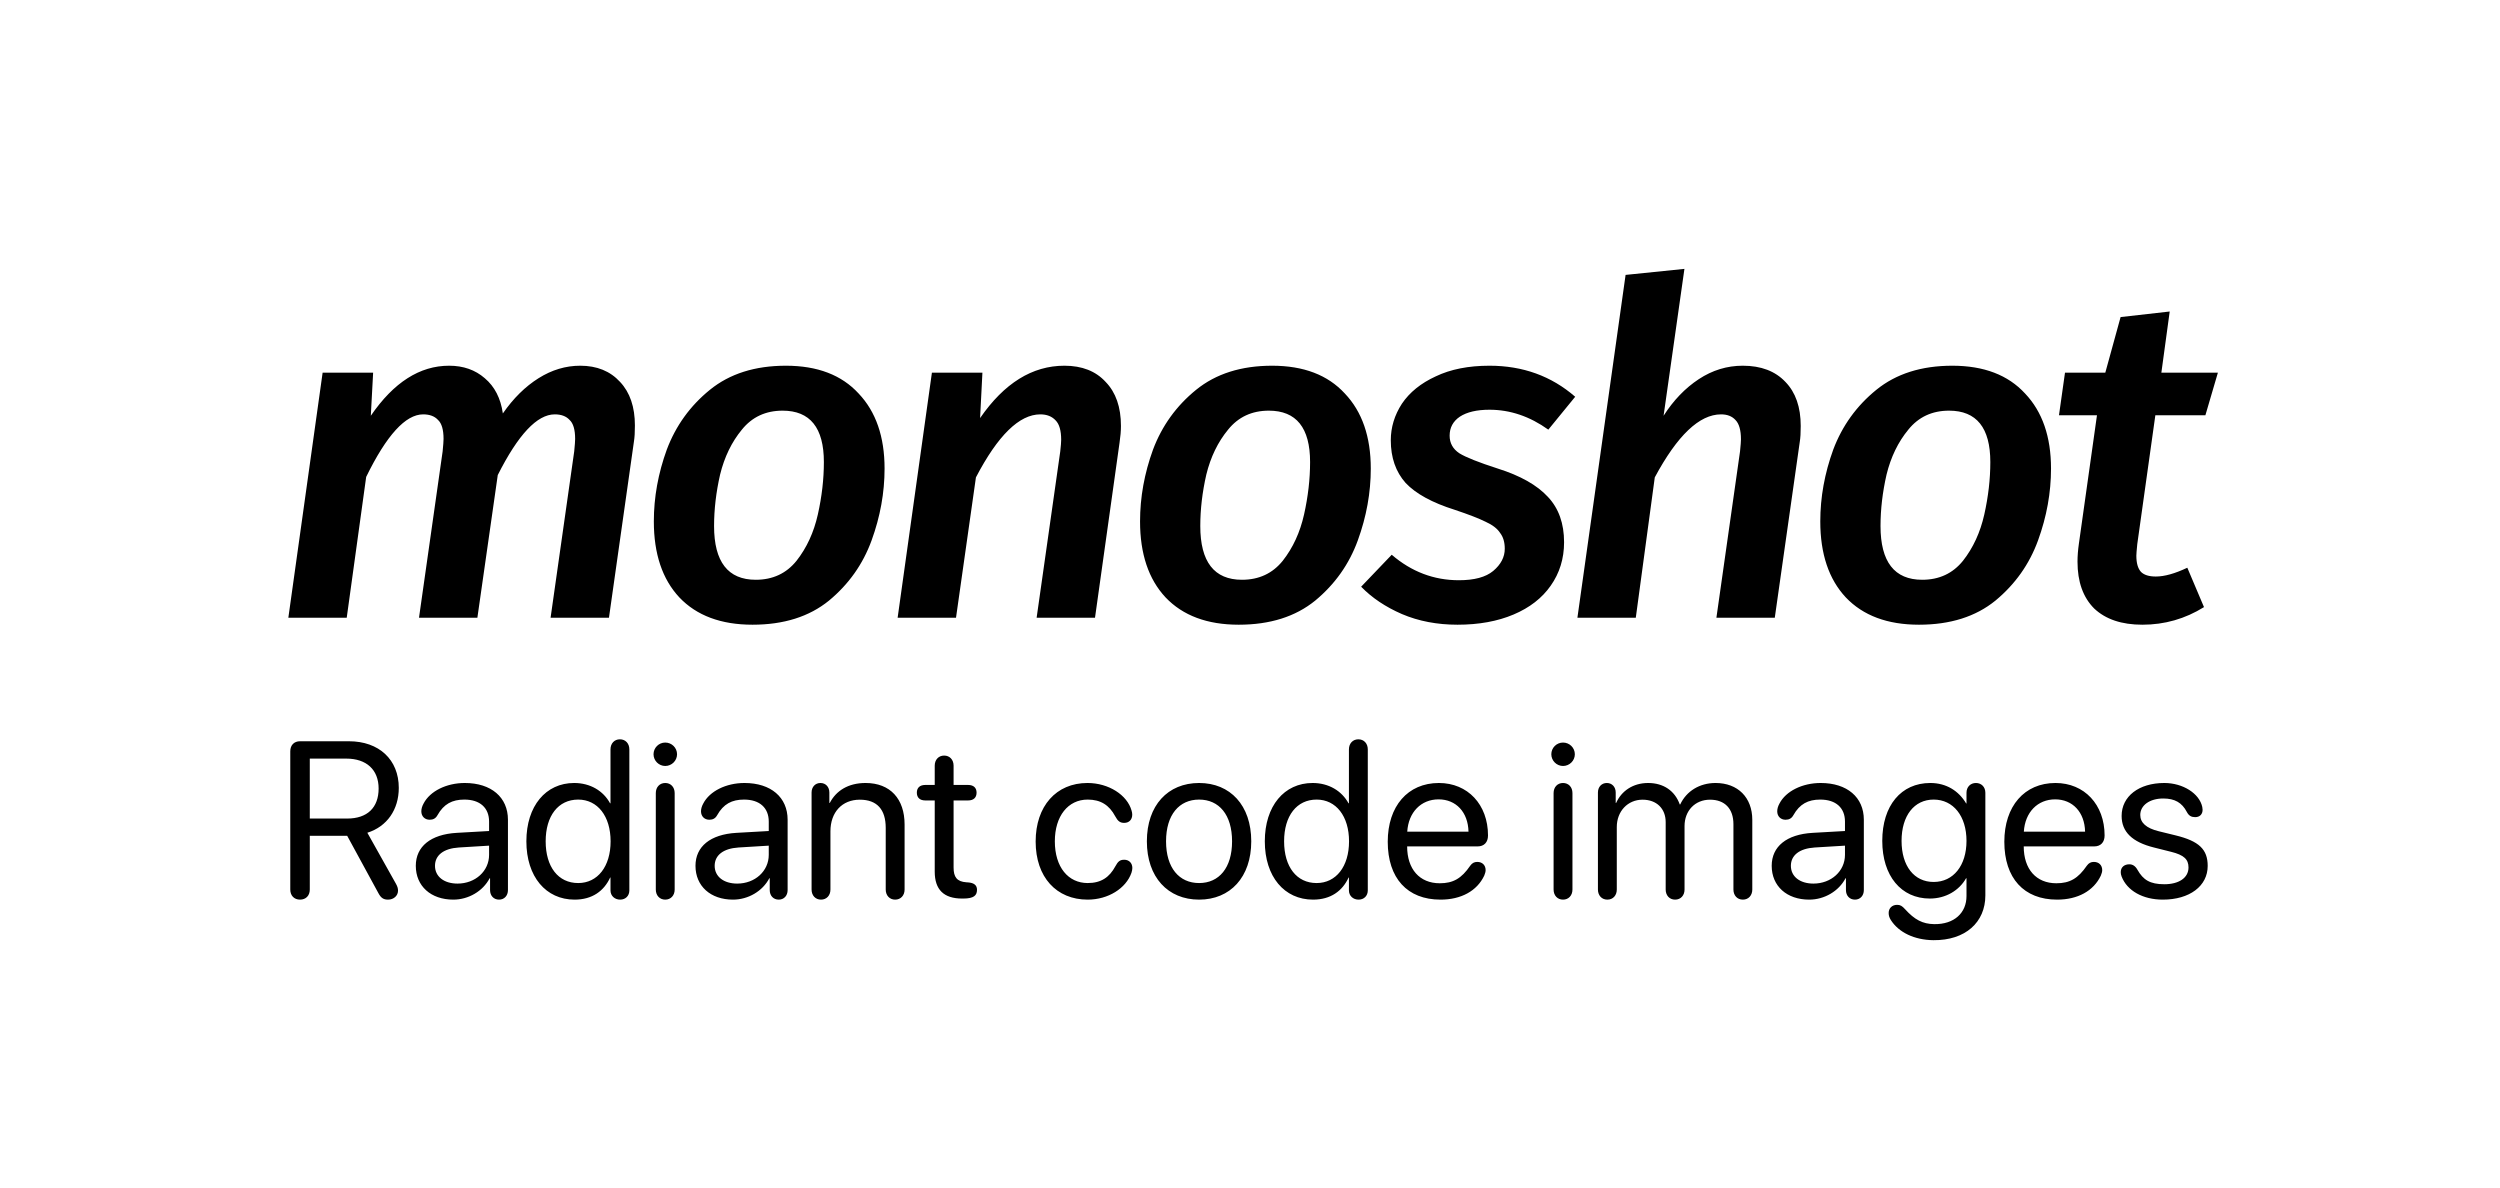
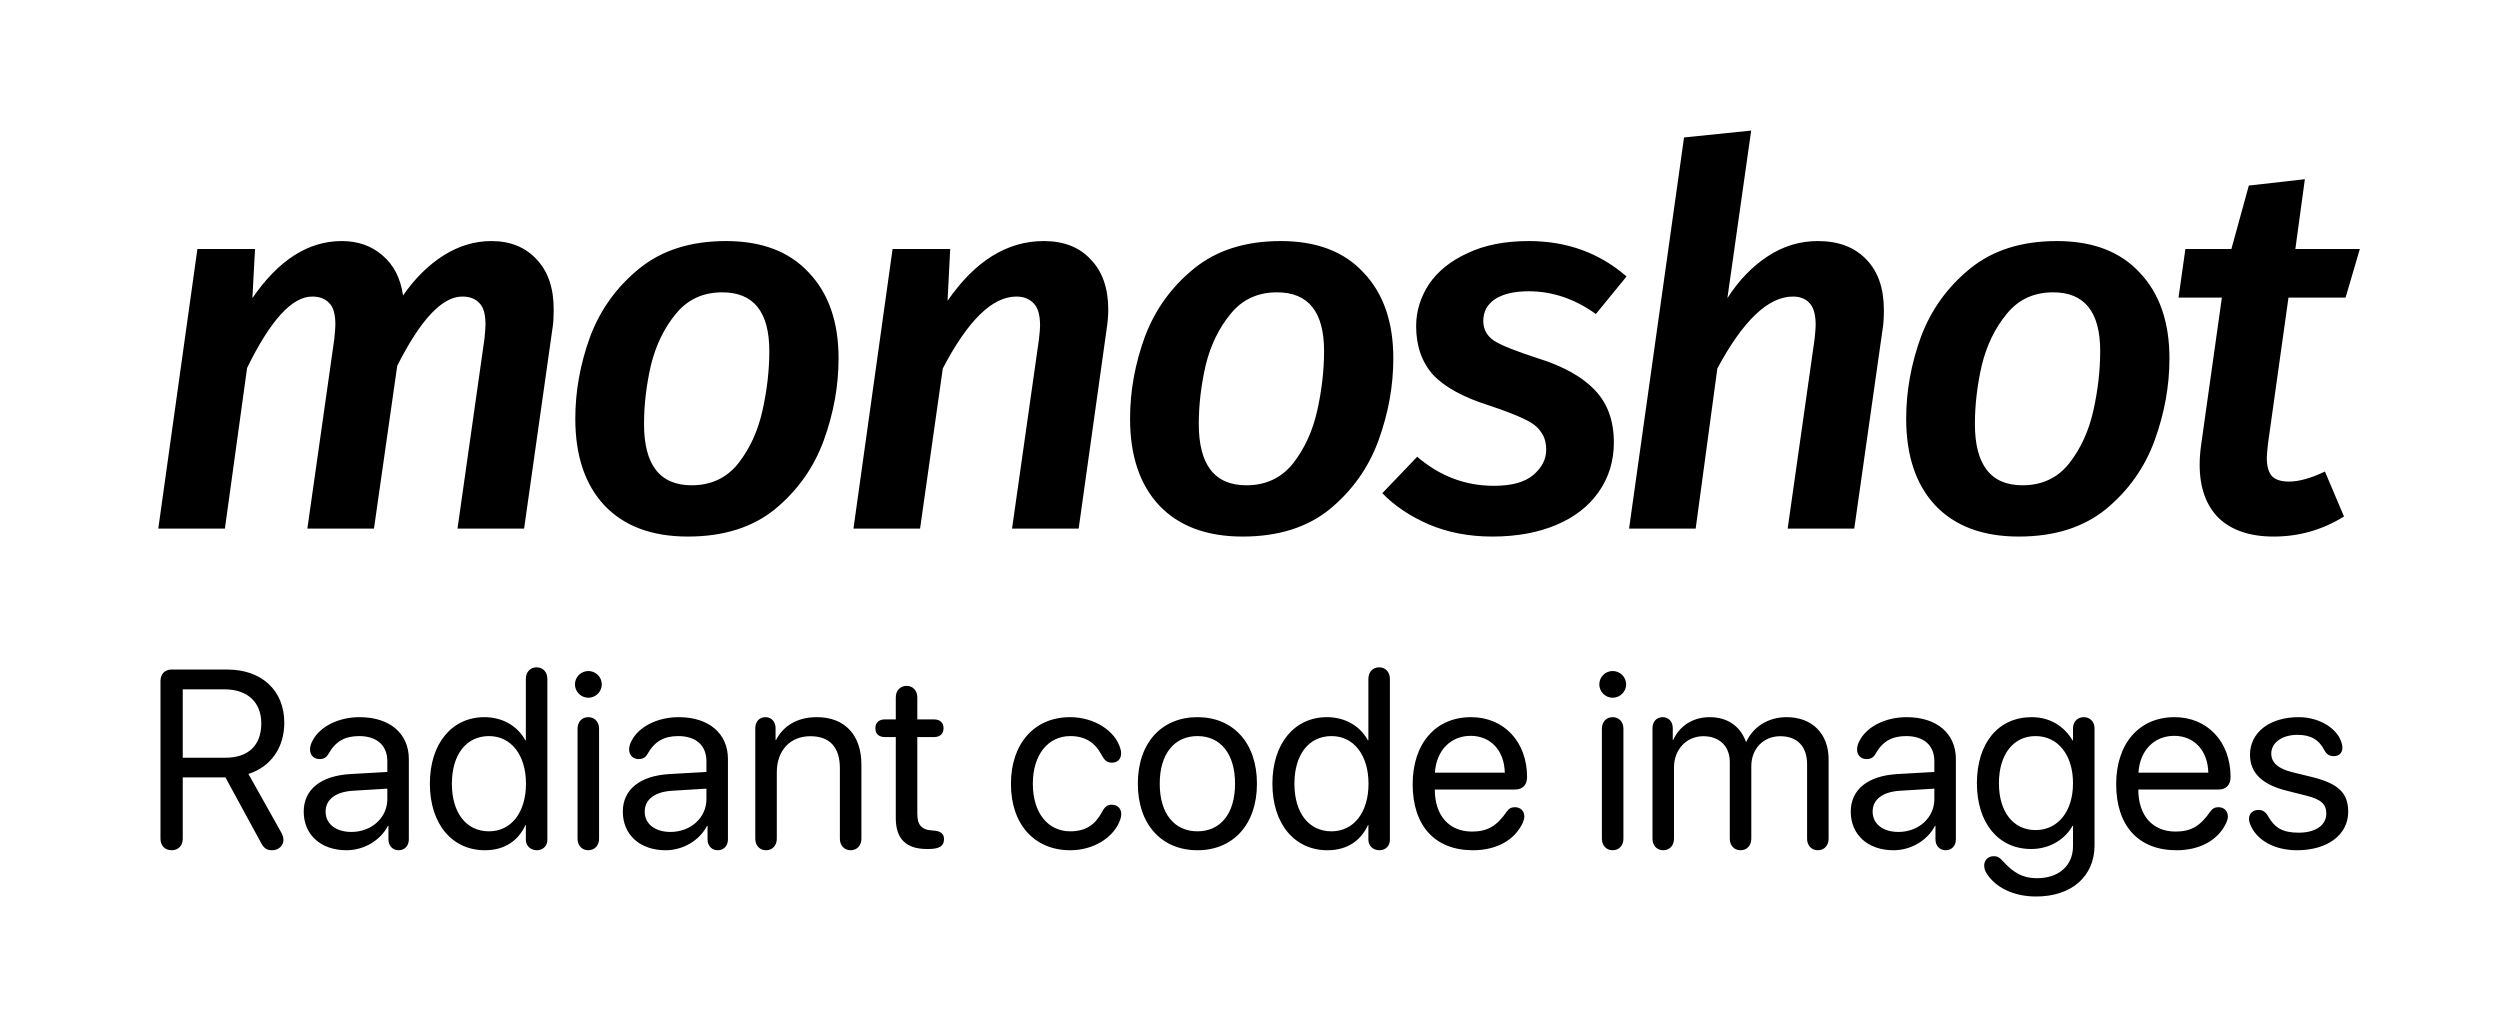
- <svg xmlns="http://www.w3.org/2000/svg" width="518" height="246" viewBox="0 0 518 246" fill="none">
-   <path d="M120.224 75.776C123.68 75.776 126.432 76.896 128.48 79.136C130.528 81.312 131.552 84.32 131.552 88.16C131.552 89.568 131.488 90.656 131.36 91.424L126.176 128H114.08L118.976 93.536C119.104 92.256 119.168 91.392 119.168 90.944C119.168 89.024 118.784 87.712 118.016 87.008C117.312 86.24 116.288 85.856 114.944 85.856C111.296 85.856 107.36 90.048 103.136 98.432L98.912 128H86.816L91.712 93.536C91.84 92.256 91.904 91.392 91.904 90.944C91.904 89.024 91.52 87.712 90.752 87.008C90.048 86.24 89.024 85.856 87.68 85.856C84.032 85.856 80.096 90.176 75.872 98.816L71.84 128H59.744L66.848 77.216H77.312L76.832 86.144C81.568 79.232 86.976 75.776 93.056 75.776C96 75.776 98.464 76.64 100.448 78.368C102.496 80.096 103.744 82.528 104.192 85.664C106.368 82.528 108.832 80.096 111.584 78.368C114.336 76.64 117.216 75.776 120.224 75.776ZM155.923 129.44C149.395 129.44 144.339 127.552 140.755 123.776C137.235 120 135.475 114.752 135.475 108.032C135.475 103.04 136.371 98.08 138.163 93.152C140.019 88.224 142.995 84.096 147.091 80.768C151.187 77.44 156.435 75.776 162.835 75.776C169.363 75.776 174.387 77.696 177.907 81.536C181.491 85.312 183.283 90.496 183.283 97.088C183.283 102.08 182.387 107.04 180.595 111.968C178.803 116.896 175.859 121.056 171.763 124.448C167.667 127.776 162.387 129.44 155.923 129.44ZM156.595 120.128C160.115 120.128 162.931 118.816 165.043 116.192C167.155 113.504 168.627 110.304 169.459 106.592C170.291 102.88 170.707 99.264 170.707 95.744C170.707 88.64 167.859 85.088 162.163 85.088C158.643 85.088 155.827 86.4 153.715 89.024C151.603 91.584 150.099 94.688 149.203 98.336C148.371 101.984 147.955 105.536 147.955 108.992C147.955 116.416 150.835 120.128 156.595 120.128ZM220.548 75.776C224.196 75.776 227.044 76.896 229.092 79.136C231.204 81.312 232.26 84.352 232.26 88.256C232.26 89.28 232.164 90.432 231.972 91.712L226.884 128H214.788L219.684 93.536C219.812 92.384 219.876 91.584 219.876 91.136C219.876 89.216 219.492 87.872 218.724 87.104C217.956 86.272 216.9 85.856 215.556 85.856C211.204 85.856 206.756 90.208 202.212 98.912L198.084 128H185.988L193.092 77.216H203.556L203.076 86.624C208.068 79.392 213.892 75.776 220.548 75.776ZM256.667 129.44C250.139 129.44 245.083 127.552 241.499 123.776C237.979 120 236.219 114.752 236.219 108.032C236.219 103.04 237.115 98.08 238.907 93.152C240.763 88.224 243.739 84.096 247.835 80.768C251.931 77.44 257.179 75.776 263.579 75.776C270.107 75.776 275.131 77.696 278.651 81.536C282.235 85.312 284.027 90.496 284.027 97.088C284.027 102.08 283.131 107.04 281.339 111.968C279.547 116.896 276.603 121.056 272.507 124.448C268.411 127.776 263.131 129.44 256.667 129.44ZM257.339 120.128C260.859 120.128 263.675 118.816 265.787 116.192C267.899 113.504 269.371 110.304 270.203 106.592C271.035 102.88 271.451 99.264 271.451 95.744C271.451 88.64 268.603 85.088 262.907 85.088C259.387 85.088 256.571 86.4 254.459 89.024C252.347 91.584 250.843 94.688 249.947 98.336C249.115 101.984 248.699 105.536 248.699 108.992C248.699 116.416 251.579 120.128 257.339 120.128ZM308.62 75.776C315.532 75.776 321.452 77.92 326.38 82.208L320.812 89.024C316.972 86.272 312.908 84.896 308.62 84.896C305.996 84.896 303.948 85.376 302.476 86.336C301.068 87.296 300.364 88.608 300.364 90.272C300.364 91.808 301.036 93.024 302.38 93.92C303.724 94.752 306.38 95.808 310.348 97.088C315.02 98.56 318.476 100.512 320.716 102.944C322.956 105.312 324.076 108.448 324.076 112.352C324.076 115.744 323.148 118.752 321.292 121.376C319.5 123.936 316.94 125.92 313.612 127.328C310.284 128.736 306.412 129.44 301.996 129.44C297.772 129.44 293.932 128.704 290.476 127.232C287.084 125.76 284.268 123.872 282.028 121.568L288.364 114.944C292.46 118.464 297.1 120.224 302.284 120.224C305.484 120.224 307.852 119.584 309.388 118.304C310.988 116.96 311.788 115.424 311.788 113.696C311.788 112.352 311.468 111.264 310.828 110.432C310.252 109.536 309.26 108.768 307.852 108.128C306.444 107.424 304.3 106.592 301.42 105.632C296.748 104.16 293.356 102.304 291.244 100.064C289.196 97.76 288.172 94.816 288.172 91.232C288.172 88.544 288.94 86.016 290.476 83.648C292.076 81.28 294.412 79.392 297.484 77.984C300.556 76.512 304.268 75.776 308.62 75.776ZM361.11 75.776C364.886 75.776 367.83 76.896 369.942 79.136C372.054 81.312 373.11 84.352 373.11 88.256C373.11 89.664 373.046 90.752 372.918 91.52L367.734 128H355.638L360.534 93.536C360.662 92.256 360.726 91.424 360.726 91.04C360.726 89.12 360.342 87.776 359.574 87.008C358.87 86.24 357.878 85.856 356.598 85.856C352.118 85.856 347.542 90.208 342.87 98.912L338.934 128H326.838L336.822 56.96L349.014 55.712L344.694 86.144C346.742 82.944 349.174 80.416 351.99 78.56C354.806 76.704 357.846 75.776 361.11 75.776ZM397.611 129.44C391.083 129.44 386.027 127.552 382.443 123.776C378.923 120 377.163 114.752 377.163 108.032C377.163 103.04 378.059 98.08 379.851 93.152C381.707 88.224 384.683 84.096 388.779 80.768C392.875 77.44 398.123 75.776 404.523 75.776C411.051 75.776 416.075 77.696 419.595 81.536C423.179 85.312 424.971 90.496 424.971 97.088C424.971 102.08 424.075 107.04 422.283 111.968C420.491 116.896 417.547 121.056 413.451 124.448C409.355 127.776 404.075 129.44 397.611 129.44ZM398.283 120.128C401.803 120.128 404.619 118.816 406.731 116.192C408.843 113.504 410.315 110.304 411.147 106.592C411.979 102.88 412.395 99.264 412.395 95.744C412.395 88.64 409.547 85.088 403.851 85.088C400.331 85.088 397.515 86.4 395.403 89.024C393.291 91.584 391.787 94.688 390.891 98.336C390.059 101.984 389.643 105.536 389.643 108.992C389.643 116.416 392.523 120.128 398.283 120.128ZM442.843 112.736C442.715 114.016 442.651 114.816 442.651 115.136C442.651 116.672 442.971 117.792 443.611 118.496C444.251 119.136 445.275 119.456 446.683 119.456C448.475 119.456 450.651 118.848 453.211 117.632L456.667 125.792C452.763 128.224 448.507 129.44 443.899 129.44C439.611 129.44 436.283 128.32 433.915 126.08C431.611 123.776 430.459 120.544 430.459 116.384C430.459 115.232 430.555 113.984 430.747 112.64L434.491 86.048H426.619L427.867 77.216H436.219L439.387 65.696L449.563 64.544L447.835 77.216H459.547L456.955 86.048H446.587L442.843 112.736Z" fill="black" />
-   <path d="M62.166 186.404C60.953 186.404 60.145 185.573 60.145 184.315V155.678C60.145 154.397 60.931 153.589 62.166 153.589H72.296C78.54 153.589 82.628 157.407 82.628 163.247C82.628 167.762 80.18 171.266 76.114 172.546L82.044 183.125C82.358 183.687 82.471 184.091 82.471 184.54C82.471 185.596 81.572 186.404 80.404 186.404C79.483 186.404 78.944 186.067 78.428 185.102L71.936 173.175H64.188V184.315C64.188 185.573 63.379 186.404 62.166 186.404ZM64.188 169.604H71.936C76.092 169.604 78.45 167.357 78.45 163.382C78.45 159.496 75.935 157.183 71.757 157.183H64.188V169.604ZM93.926 186.404C89.276 186.404 86.154 183.597 86.154 179.396C86.154 175.398 89.231 172.883 94.622 172.568L101.338 172.187V170.232C101.338 167.38 99.451 165.673 96.217 165.673C93.679 165.673 91.949 166.594 90.647 168.907C90.287 169.559 89.77 169.851 89.029 169.851C88.019 169.851 87.3 169.154 87.3 168.099C87.3 167.604 87.457 167.043 87.772 166.481C89.097 163.921 92.511 162.236 96.307 162.236C101.787 162.236 105.246 165.201 105.246 169.851V184.428C105.246 185.596 104.482 186.404 103.404 186.404C102.304 186.404 101.54 185.596 101.54 184.428V181.979H101.45C100.058 184.652 97.07 186.404 93.926 186.404ZM94.802 183.08C98.485 183.08 101.338 180.497 101.338 177.128V175.219L95.071 175.601C91.927 175.803 90.13 177.195 90.13 179.396C90.13 181.62 91.994 183.08 94.802 183.08ZM119.06 186.404C113.107 186.404 109.064 181.643 109.064 174.32C109.064 166.998 113.085 162.236 118.97 162.236C122.316 162.236 125.012 163.876 126.404 166.437H126.494V155.273C126.494 154.038 127.303 153.185 128.448 153.185C129.594 153.185 130.402 154.038 130.402 155.273V184.495C130.402 185.618 129.616 186.404 128.493 186.404C127.393 186.404 126.494 185.641 126.494 184.495V181.822H126.427C125.146 184.607 122.721 186.404 119.06 186.404ZM119.801 182.968C123.821 182.968 126.517 179.554 126.517 174.32C126.517 169.109 123.821 165.673 119.801 165.673C115.668 165.673 113.062 169.042 113.062 174.32C113.062 179.621 115.668 182.968 119.801 182.968ZM137.837 158.71C136.512 158.71 135.411 157.609 135.411 156.284C135.411 154.937 136.512 153.858 137.837 153.858C139.185 153.858 140.285 154.937 140.285 156.284C140.285 157.609 139.185 158.71 137.837 158.71ZM137.837 186.404C136.691 186.404 135.883 185.551 135.883 184.315V164.325C135.883 163.09 136.691 162.236 137.837 162.236C138.982 162.236 139.791 163.09 139.791 164.325V184.315C139.791 185.551 138.982 186.404 137.837 186.404ZM151.875 186.404C147.226 186.404 144.104 183.597 144.104 179.396C144.104 175.398 147.181 172.883 152.571 172.568L159.287 172.187V170.232C159.287 167.38 157.4 165.673 154.166 165.673C151.628 165.673 149.898 166.594 148.596 168.907C148.236 169.559 147.72 169.851 146.979 169.851C145.968 169.851 145.249 169.154 145.249 168.099C145.249 167.604 145.406 167.043 145.721 166.481C147.046 163.921 150.46 162.236 154.256 162.236C159.736 162.236 163.195 165.201 163.195 169.851V184.428C163.195 185.596 162.432 186.404 161.354 186.404C160.253 186.404 159.489 185.596 159.489 184.428V181.979H159.399C158.007 184.652 155.02 186.404 151.875 186.404ZM152.751 183.08C156.435 183.08 159.287 180.497 159.287 177.128V175.219L153.021 175.601C149.876 175.803 148.079 177.195 148.079 179.396C148.079 181.62 149.943 183.08 152.751 183.08ZM170.113 186.404C168.968 186.404 168.159 185.551 168.159 184.315V164.213C168.159 163.045 168.923 162.236 170.001 162.236C171.079 162.236 171.843 163.045 171.843 164.213V166.369H171.933C173.235 163.854 175.729 162.236 179.345 162.236C184.466 162.236 187.431 165.538 187.431 170.839V184.315C187.431 185.551 186.622 186.404 185.477 186.404C184.331 186.404 183.522 185.551 183.522 184.315V171.535C183.522 167.762 181.748 165.695 178.154 165.695C174.471 165.695 172.067 168.301 172.067 172.254V184.315C172.067 185.551 171.259 186.404 170.113 186.404ZM193.675 180.609V165.853H191.721C190.598 165.853 189.969 165.269 189.969 164.235C189.969 163.225 190.598 162.641 191.721 162.641H193.675V158.643C193.675 157.407 194.483 156.554 195.629 156.554C196.774 156.554 197.583 157.407 197.583 158.643V162.641H200.593C201.716 162.641 202.345 163.225 202.345 164.235C202.345 165.269 201.716 165.853 200.593 165.853H197.583V179.756C197.583 181.732 198.279 182.676 200.233 182.811L200.57 182.833C201.851 182.923 202.435 183.439 202.435 184.36C202.435 185.551 201.761 186.18 199.582 186.18H199.335C195.562 186.18 193.675 184.338 193.675 180.609ZM225.367 186.404C218.898 186.404 214.586 181.755 214.586 174.365C214.586 167.021 218.854 162.236 225.322 162.236C229.725 162.236 233.565 164.729 234.464 167.964C234.554 168.256 234.599 168.548 234.599 168.795C234.599 169.828 233.947 170.502 232.937 170.502C232.083 170.502 231.611 170.143 231.072 169.132C229.837 166.818 228.062 165.673 225.367 165.673C221.302 165.673 218.562 169.087 218.562 174.32C218.562 179.688 221.347 182.968 225.367 182.968C228.175 182.968 229.882 181.755 231.095 179.509C231.656 178.453 232.083 178.139 232.937 178.139C233.947 178.139 234.621 178.835 234.621 179.846C234.621 180.138 234.554 180.475 234.441 180.834C233.318 184.068 229.612 186.404 225.367 186.404ZM248.457 186.404C241.988 186.404 237.631 181.755 237.631 174.32C237.631 166.863 241.988 162.236 248.457 162.236C254.903 162.236 259.261 166.863 259.261 174.32C259.261 181.755 254.903 186.404 248.457 186.404ZM248.457 182.968C252.59 182.968 255.285 179.823 255.285 174.32C255.285 168.817 252.59 165.673 248.457 165.673C244.324 165.673 241.606 168.817 241.606 174.32C241.606 179.823 244.324 182.968 248.457 182.968ZM272.063 186.404C266.111 186.404 262.068 181.643 262.068 174.32C262.068 166.998 266.089 162.236 271.974 162.236C275.32 162.236 278.016 163.876 279.408 166.437H279.498V155.273C279.498 154.038 280.307 153.185 281.452 153.185C282.598 153.185 283.406 154.038 283.406 155.273V184.495C283.406 185.618 282.62 186.404 281.497 186.404C280.396 186.404 279.498 185.641 279.498 184.495V181.822H279.431C278.15 184.607 275.725 186.404 272.063 186.404ZM272.805 182.968C276.825 182.968 279.521 179.554 279.521 174.32C279.521 169.109 276.825 165.673 272.805 165.673C268.672 165.673 266.066 169.042 266.066 174.32C266.066 179.621 268.672 182.968 272.805 182.968ZM298.478 186.404C291.582 186.404 287.539 181.957 287.539 174.41C287.539 167.043 291.694 162.236 298.141 162.236C304.115 162.236 308.315 166.706 308.315 173.107C308.315 174.522 307.507 175.376 306.159 175.376H291.56C291.56 180.093 294.143 183.013 298.32 183.013C301.105 183.013 302.812 182.024 304.632 179.374C305.036 178.812 305.485 178.588 306.092 178.588C307.125 178.588 307.821 179.262 307.821 180.295C307.821 180.609 307.709 181.014 307.529 181.44C306.024 184.607 302.745 186.404 298.478 186.404ZM291.582 172.321H304.272C304.183 168.278 301.689 165.628 298.073 165.628C294.435 165.628 291.829 168.301 291.582 172.321ZM323.858 158.71C322.533 158.71 321.433 157.609 321.433 156.284C321.433 154.937 322.533 153.858 323.858 153.858C325.206 153.858 326.307 154.937 326.307 156.284C326.307 157.609 325.206 158.71 323.858 158.71ZM323.858 186.404C322.713 186.404 321.904 185.551 321.904 184.315V164.325C321.904 163.09 322.713 162.236 323.858 162.236C325.004 162.236 325.812 163.09 325.812 164.325V184.315C325.812 185.551 325.004 186.404 323.858 186.404ZM333.045 186.404C331.854 186.404 331.091 185.506 331.091 184.315V164.213C331.091 163.045 331.854 162.236 332.933 162.236C334.011 162.236 334.774 163.045 334.774 164.213V166.369H334.864C335.965 163.898 338.346 162.236 341.49 162.236C344.68 162.236 347.038 163.854 348.049 166.684H348.139C349.441 163.898 352.182 162.236 355.461 162.236C360.088 162.236 363.075 165.246 363.075 169.873V184.315C363.075 185.506 362.312 186.404 361.121 186.404C359.931 186.404 359.167 185.506 359.167 184.315V170.771C359.167 167.582 357.393 165.695 354.315 165.695C351.216 165.695 349.037 167.986 349.037 171.153V184.315C349.037 185.506 348.273 186.404 347.083 186.404C345.893 186.404 345.129 185.506 345.129 184.315V170.345C345.129 167.537 343.242 165.695 340.345 165.695C337.245 165.695 334.999 168.121 334.999 171.355V184.315C334.999 185.506 334.235 186.404 333.045 186.404ZM374.867 186.404C370.218 186.404 367.096 183.597 367.096 179.396C367.096 175.398 370.173 172.883 375.563 172.568L382.279 172.187V170.232C382.279 167.38 380.393 165.673 377.158 165.673C374.62 165.673 372.891 166.594 371.588 168.907C371.229 169.559 370.712 169.851 369.971 169.851C368.96 169.851 368.241 169.154 368.241 168.099C368.241 167.604 368.398 167.043 368.713 166.481C370.038 163.921 373.452 162.236 377.248 162.236C382.729 162.236 386.188 165.201 386.188 169.851V184.428C386.188 185.596 385.424 186.404 384.346 186.404C383.245 186.404 382.481 185.596 382.481 184.428V181.979H382.392C380.999 184.652 378.012 186.404 374.867 186.404ZM375.743 183.08C379.427 183.08 382.279 180.497 382.279 177.128V175.219L376.013 175.601C372.868 175.803 371.071 177.195 371.071 179.396C371.071 181.62 372.936 183.08 375.743 183.08ZM400.585 194.805C396.677 194.76 393.42 193.21 391.78 190.627C391.466 190.133 391.331 189.684 391.331 189.167C391.331 188.179 392.05 187.482 393.083 187.482C393.734 187.482 394.116 187.707 394.723 188.381C396.722 190.582 398.361 191.436 400.742 191.48C404.92 191.548 407.458 189.145 407.458 185.663V181.979H407.368C405.931 184.518 403.146 186.18 399.866 186.18C393.914 186.18 390.006 181.485 390.006 174.23C390.006 166.908 393.914 162.236 399.956 162.236C403.258 162.236 405.841 163.854 407.391 166.481H407.458V164.258C407.458 163.045 408.289 162.236 409.412 162.236C410.535 162.236 411.366 163.045 411.366 164.258V185.528C411.366 191.099 407.233 194.872 400.585 194.805ZM400.652 182.743C404.718 182.743 407.458 179.374 407.458 174.23C407.458 169.087 404.718 165.673 400.652 165.673C396.632 165.673 394.004 168.997 394.004 174.23C394.004 179.464 396.632 182.743 400.652 182.743ZM426.235 186.404C419.34 186.404 415.297 181.957 415.297 174.41C415.297 167.043 419.452 162.236 425.898 162.236C431.873 162.236 436.073 166.706 436.073 173.107C436.073 174.522 435.265 175.376 433.917 175.376H419.317C419.317 180.093 421.9 183.013 426.078 183.013C428.863 183.013 430.57 182.024 432.39 179.374C432.794 178.812 433.243 178.588 433.85 178.588C434.883 178.588 435.579 179.262 435.579 180.295C435.579 180.609 435.467 181.014 435.287 181.44C433.782 184.607 430.503 186.404 426.235 186.404ZM419.34 172.321H432.03C431.94 168.278 429.447 165.628 425.831 165.628C422.192 165.628 419.587 168.301 419.34 172.321ZM448.135 186.404C443.979 186.404 440.723 184.54 439.6 181.62C439.465 181.283 439.42 180.991 439.42 180.699C439.42 179.666 440.184 179.082 441.194 179.082C441.891 179.082 442.452 179.441 442.901 180.25C444.069 182.294 445.462 183.215 448.449 183.215C451.437 183.215 453.458 181.912 453.458 179.733C453.458 178.049 452.492 177.15 449.864 176.499L446.293 175.601C441.778 174.478 439.6 172.344 439.6 169.064C439.6 164.999 443.171 162.236 448.449 162.236C452.29 162.236 455.704 164.393 456.311 167.2C456.355 167.425 456.378 167.604 456.378 167.784C456.378 168.705 455.794 169.312 454.851 169.312C454.087 169.312 453.548 169.064 453.121 168.256C452.11 166.302 450.605 165.448 448.225 165.448C445.417 165.448 443.463 166.863 443.463 168.862C443.463 170.479 444.721 171.603 447.281 172.231L450.763 173.085C455.637 174.275 457.434 175.982 457.434 179.419C457.434 183.597 453.683 186.404 448.135 186.404Z" fill="black" />
+ <svg xmlns="http://www.w3.org/2000/svg" width="454" height="184" viewBox="0 0 454 184" fill="none">
+   <path d="M89.224 43.776C92.68 43.776 95.432 44.896 97.48 47.136C99.528 49.312 100.552 52.32 100.552 56.16C100.552 57.568 100.488 58.656 100.36 59.424L95.176 96H83.08L87.976 61.536C88.104 60.256 88.168 59.392 88.168 58.944C88.168 57.024 87.784 55.712 87.016 55.008C86.312 54.24 85.288 53.856 83.944 53.856C80.296 53.856 76.36 58.048 72.136 66.432L67.912 96H55.816L60.712 61.536C60.84 60.256 60.904 59.392 60.904 58.944C60.904 57.024 60.52 55.712 59.752 55.008C59.048 54.24 58.024 53.856 56.68 53.856C53.032 53.856 49.096 58.176 44.872 66.816L40.84 96H28.744L35.848 45.216H46.312L45.832 54.144C50.568 47.232 55.976 43.776 62.056 43.776C65 43.776 67.464 44.64 69.448 46.368C71.496 48.096 72.744 50.528 73.192 53.664C75.368 50.528 77.832 48.096 80.584 46.368C83.336 44.64 86.216 43.776 89.224 43.776ZM124.923 97.44C118.395 97.44 113.339 95.552 109.755 91.776C106.235 88 104.475 82.752 104.475 76.032C104.475 71.04 105.371 66.08 107.163 61.152C109.019 56.224 111.995 52.096 116.091 48.768C120.187 45.44 125.435 43.776 131.835 43.776C138.363 43.776 143.387 45.696 146.907 49.536C150.491 53.312 152.283 58.496 152.283 65.088C152.283 70.08 151.387 75.04 149.595 79.968C147.803 84.896 144.859 89.056 140.763 92.448C136.667 95.776 131.387 97.44 124.923 97.44ZM125.595 88.128C129.115 88.128 131.931 86.816 134.043 84.192C136.155 81.504 137.627 78.304 138.459 74.592C139.291 70.88 139.707 67.264 139.707 63.744C139.707 56.64 136.859 53.088 131.163 53.088C127.643 53.088 124.827 54.4 122.715 57.024C120.603 59.584 119.099 62.688 118.203 66.336C117.371 69.984 116.955 73.536 116.955 76.992C116.955 84.416 119.835 88.128 125.595 88.128ZM189.548 43.776C193.196 43.776 196.044 44.896 198.092 47.136C200.204 49.312 201.26 52.352 201.26 56.256C201.26 57.28 201.164 58.432 200.972 59.712L195.884 96H183.788L188.684 61.536C188.812 60.384 188.876 59.584 188.876 59.136C188.876 57.216 188.492 55.872 187.724 55.104C186.956 54.272 185.9 53.856 184.556 53.856C180.204 53.856 175.756 58.208 171.212 66.912L167.084 96H154.988L162.092 45.216H172.556L172.076 54.624C177.068 47.392 182.892 43.776 189.548 43.776ZM225.667 97.44C219.139 97.44 214.083 95.552 210.499 91.776C206.979 88 205.219 82.752 205.219 76.032C205.219 71.04 206.115 66.08 207.907 61.152C209.763 56.224 212.739 52.096 216.835 48.768C220.931 45.44 226.179 43.776 232.579 43.776C239.107 43.776 244.131 45.696 247.651 49.536C251.235 53.312 253.027 58.496 253.027 65.088C253.027 70.08 252.131 75.04 250.339 79.968C248.547 84.896 245.603 89.056 241.507 92.448C237.411 95.776 232.131 97.44 225.667 97.44ZM226.339 88.128C229.859 88.128 232.675 86.816 234.787 84.192C236.899 81.504 238.371 78.304 239.203 74.592C240.035 70.88 240.451 67.264 240.451 63.744C240.451 56.64 237.603 53.088 231.907 53.088C228.387 53.088 225.571 54.4 223.459 57.024C221.347 59.584 219.843 62.688 218.947 66.336C218.115 69.984 217.699 73.536 217.699 76.992C217.699 84.416 220.579 88.128 226.339 88.128ZM277.62 43.776C284.532 43.776 290.452 45.92 295.38 50.208L289.812 57.024C285.972 54.272 281.908 52.896 277.62 52.896C274.996 52.896 272.948 53.376 271.476 54.336C270.068 55.296 269.364 56.608 269.364 58.272C269.364 59.808 270.036 61.024 271.38 61.92C272.724 62.752 275.38 63.808 279.348 65.088C284.02 66.56 287.476 68.512 289.716 70.944C291.956 73.312 293.076 76.448 293.076 80.352C293.076 83.744 292.148 86.752 290.292 89.376C288.5 91.936 285.94 93.92 282.612 95.328C279.284 96.736 275.412 97.44 270.996 97.44C266.772 97.44 262.932 96.704 259.476 95.232C256.084 93.76 253.268 91.872 251.028 89.568L257.364 82.944C261.46 86.464 266.1 88.224 271.284 88.224C274.484 88.224 276.852 87.584 278.388 86.304C279.988 84.96 280.788 83.424 280.788 81.696C280.788 80.352 280.468 79.264 279.828 78.432C279.252 77.536 278.26 76.768 276.852 76.128C275.444 75.424 273.3 74.592 270.42 73.632C265.748 72.16 262.356 70.304 260.244 68.064C258.196 65.76 257.172 62.816 257.172 59.232C257.172 56.544 257.94 54.016 259.476 51.648C261.076 49.28 263.412 47.392 266.484 45.984C269.556 44.512 273.268 43.776 277.62 43.776ZM330.11 43.776C333.886 43.776 336.83 44.896 338.942 47.136C341.054 49.312 342.11 52.352 342.11 56.256C342.11 57.664 342.046 58.752 341.918 59.52L336.734 96H324.638L329.534 61.536C329.662 60.256 329.726 59.424 329.726 59.04C329.726 57.12 329.342 55.776 328.574 55.008C327.87 54.24 326.878 53.856 325.598 53.856C321.118 53.856 316.542 58.208 311.87 66.912L307.934 96H295.838L305.822 24.96L318.014 23.712L313.694 54.144C315.742 50.944 318.174 48.416 320.99 46.56C323.806 44.704 326.846 43.776 330.11 43.776ZM366.611 97.44C360.083 97.44 355.027 95.552 351.443 91.776C347.923 88 346.163 82.752 346.163 76.032C346.163 71.04 347.059 66.08 348.851 61.152C350.707 56.224 353.683 52.096 357.779 48.768C361.875 45.44 367.123 43.776 373.523 43.776C380.051 43.776 385.075 45.696 388.595 49.536C392.179 53.312 393.971 58.496 393.971 65.088C393.971 70.08 393.075 75.04 391.283 79.968C389.491 84.896 386.547 89.056 382.451 92.448C378.355 95.776 373.075 97.44 366.611 97.44ZM367.283 88.128C370.803 88.128 373.619 86.816 375.731 84.192C377.843 81.504 379.315 78.304 380.147 74.592C380.979 70.88 381.395 67.264 381.395 63.744C381.395 56.64 378.547 53.088 372.851 53.088C369.331 53.088 366.515 54.4 364.403 57.024C362.291 59.584 360.787 62.688 359.891 66.336C359.059 69.984 358.643 73.536 358.643 76.992C358.643 84.416 361.523 88.128 367.283 88.128ZM411.843 80.736C411.715 82.016 411.651 82.816 411.651 83.136C411.651 84.672 411.971 85.792 412.611 86.496C413.251 87.136 414.275 87.456 415.683 87.456C417.475 87.456 419.651 86.848 422.211 85.632L425.667 93.792C421.763 96.224 417.507 97.44 412.899 97.44C408.611 97.44 405.283 96.32 402.915 94.08C400.611 91.776 399.459 88.544 399.459 84.384C399.459 83.232 399.555 81.984 399.747 80.64L403.491 54.048H395.619L396.867 45.216H405.219L408.387 33.696L418.563 32.544L416.835 45.216H428.547L425.955 54.048H415.587L411.843 80.736Z" fill="black" />
+   <path d="M31.166 154.404C29.953 154.404 29.145 153.573 29.145 152.315V123.678C29.145 122.397 29.931 121.589 31.166 121.589H41.296C47.54 121.589 51.628 125.407 51.628 131.247C51.628 135.762 49.18 139.266 45.114 140.546L51.044 151.125C51.358 151.687 51.471 152.091 51.471 152.54C51.471 153.596 50.572 154.404 49.404 154.404C48.483 154.404 47.944 154.067 47.428 153.102L40.937 141.175H33.188V152.315C33.188 153.573 32.379 154.404 31.166 154.404ZM33.188 137.604H40.937C45.092 137.604 47.45 135.357 47.45 131.382C47.45 127.496 44.935 125.183 40.757 125.183H33.188V137.604ZM62.926 154.404C58.276 154.404 55.154 151.597 55.154 147.396C55.154 143.398 58.231 140.883 63.622 140.568L70.338 140.187V138.232C70.338 135.38 68.451 133.673 65.217 133.673C62.679 133.673 60.949 134.594 59.647 136.907C59.287 137.559 58.77 137.851 58.029 137.851C57.019 137.851 56.3 137.154 56.3 136.099C56.3 135.604 56.457 135.043 56.772 134.481C58.097 131.921 61.511 130.236 65.307 130.236C70.787 130.236 74.246 133.201 74.246 137.851V152.428C74.246 153.596 73.482 154.404 72.404 154.404C71.304 154.404 70.54 153.596 70.54 152.428V149.979H70.45C69.058 152.652 66.07 154.404 62.926 154.404ZM63.802 151.08C67.485 151.08 70.338 148.497 70.338 145.128V143.219L64.071 143.601C60.927 143.803 59.13 145.195 59.13 147.396C59.13 149.62 60.994 151.08 63.802 151.08ZM88.06 154.404C82.107 154.404 78.064 149.643 78.064 142.32C78.064 134.998 82.085 130.236 87.97 130.236C91.316 130.236 94.012 131.876 95.404 134.437H95.494V123.273C95.494 122.038 96.303 121.185 97.448 121.185C98.594 121.185 99.402 122.038 99.402 123.273V152.495C99.402 153.618 98.616 154.404 97.493 154.404C96.393 154.404 95.494 153.641 95.494 152.495V149.822H95.427C94.147 152.607 91.721 154.404 88.06 154.404ZM88.801 150.968C92.821 150.968 95.517 147.554 95.517 142.32C95.517 137.109 92.821 133.673 88.801 133.673C84.668 133.673 82.062 137.042 82.062 142.32C82.062 147.621 84.668 150.968 88.801 150.968ZM106.837 126.71C105.512 126.71 104.411 125.609 104.411 124.284C104.411 122.937 105.512 121.858 106.837 121.858C108.185 121.858 109.285 122.937 109.285 124.284C109.285 125.609 108.185 126.71 106.837 126.71ZM106.837 154.404C105.691 154.404 104.883 153.551 104.883 152.315V132.325C104.883 131.09 105.691 130.236 106.837 130.236C107.982 130.236 108.791 131.09 108.791 132.325V152.315C108.791 153.551 107.982 154.404 106.837 154.404ZM120.875 154.404C116.226 154.404 113.104 151.597 113.104 147.396C113.104 143.398 116.181 140.883 121.571 140.568L128.287 140.187V138.232C128.287 135.38 126.4 133.673 123.166 133.673C120.628 133.673 118.898 134.594 117.596 136.907C117.236 137.559 116.72 137.851 115.979 137.851C114.968 137.851 114.249 137.154 114.249 136.099C114.249 135.604 114.406 135.043 114.721 134.481C116.046 131.921 119.46 130.236 123.256 130.236C128.736 130.236 132.195 133.201 132.195 137.851V152.428C132.195 153.596 131.432 154.404 130.354 154.404C129.253 154.404 128.489 153.596 128.489 152.428V149.979H128.399C127.007 152.652 124.02 154.404 120.875 154.404ZM121.751 151.08C125.435 151.08 128.287 148.497 128.287 145.128V143.219L122.021 143.601C118.876 143.803 117.079 145.195 117.079 147.396C117.079 149.62 118.943 151.08 121.751 151.08ZM139.113 154.404C137.968 154.404 137.159 153.551 137.159 152.315V132.213C137.159 131.045 137.923 130.236 139.001 130.236C140.079 130.236 140.843 131.045 140.843 132.213V134.369H140.933C142.235 131.854 144.729 130.236 148.345 130.236C153.466 130.236 156.431 133.538 156.431 138.839V152.315C156.431 153.551 155.622 154.404 154.477 154.404C153.331 154.404 152.522 153.551 152.522 152.315V139.535C152.522 135.762 150.748 133.695 147.154 133.695C143.471 133.695 141.067 136.301 141.067 140.254V152.315C141.067 153.551 140.259 154.404 139.113 154.404ZM162.675 148.609V133.853H160.721C159.598 133.853 158.969 133.269 158.969 132.235C158.969 131.225 159.598 130.641 160.721 130.641H162.675V126.643C162.675 125.407 163.483 124.554 164.629 124.554C165.774 124.554 166.583 125.407 166.583 126.643V130.641H169.593C170.716 130.641 171.345 131.225 171.345 132.235C171.345 133.269 170.716 133.853 169.593 133.853H166.583V147.756C166.583 149.732 167.279 150.676 169.233 150.811L169.57 150.833C170.851 150.923 171.435 151.439 171.435 152.36C171.435 153.551 170.761 154.18 168.582 154.18H168.335C164.562 154.18 162.675 152.338 162.675 148.609ZM194.367 154.404C187.898 154.404 183.586 149.755 183.586 142.365C183.586 135.021 187.854 130.236 194.322 130.236C198.725 130.236 202.565 132.729 203.464 135.964C203.554 136.256 203.599 136.548 203.599 136.795C203.599 137.828 202.947 138.502 201.937 138.502C201.083 138.502 200.611 138.143 200.072 137.132C198.837 134.818 197.062 133.673 194.367 133.673C190.302 133.673 187.562 137.087 187.562 142.32C187.562 147.688 190.347 150.968 194.367 150.968C197.175 150.968 198.882 149.755 200.095 147.509C200.656 146.453 201.083 146.139 201.937 146.139C202.947 146.139 203.621 146.835 203.621 147.846C203.621 148.138 203.554 148.475 203.441 148.834C202.318 152.068 198.612 154.404 194.367 154.404ZM217.457 154.404C210.988 154.404 206.631 149.755 206.631 142.32C206.631 134.863 210.988 130.236 217.457 130.236C223.903 130.236 228.261 134.863 228.261 142.32C228.261 149.755 223.903 154.404 217.457 154.404ZM217.457 150.968C221.59 150.968 224.285 147.823 224.285 142.32C224.285 136.817 221.59 133.673 217.457 133.673C213.324 133.673 210.606 136.817 210.606 142.32C210.606 147.823 213.324 150.968 217.457 150.968ZM241.063 154.404C235.111 154.404 231.068 149.643 231.068 142.32C231.068 134.998 235.089 130.236 240.974 130.236C244.32 130.236 247.016 131.876 248.408 134.437H248.498V123.273C248.498 122.038 249.307 121.185 250.452 121.185C251.598 121.185 252.406 122.038 252.406 123.273V152.495C252.406 153.618 251.62 154.404 250.497 154.404C249.396 154.404 248.498 153.641 248.498 152.495V149.822H248.431C247.15 152.607 244.725 154.404 241.063 154.404ZM241.805 150.968C245.825 150.968 248.521 147.554 248.521 142.32C248.521 137.109 245.825 133.673 241.805 133.673C237.672 133.673 235.066 137.042 235.066 142.32C235.066 147.621 237.672 150.968 241.805 150.968ZM267.478 154.404C260.582 154.404 256.539 149.957 256.539 142.41C256.539 135.043 260.694 130.236 267.141 130.236C273.115 130.236 277.315 134.706 277.315 141.107C277.315 142.522 276.507 143.376 275.159 143.376H260.56C260.56 148.093 263.143 151.013 267.32 151.013C270.105 151.013 271.812 150.024 273.632 147.374C274.036 146.812 274.485 146.588 275.092 146.588C276.125 146.588 276.821 147.262 276.821 148.295C276.821 148.609 276.709 149.014 276.529 149.44C275.024 152.607 271.745 154.404 267.478 154.404ZM260.582 140.321H273.272C273.183 136.278 270.689 133.628 267.073 133.628C263.435 133.628 260.829 136.301 260.582 140.321ZM292.858 126.71C291.533 126.71 290.433 125.609 290.433 124.284C290.433 122.937 291.533 121.858 292.858 121.858C294.206 121.858 295.307 122.937 295.307 124.284C295.307 125.609 294.206 126.71 292.858 126.71ZM292.858 154.404C291.713 154.404 290.904 153.551 290.904 152.315V132.325C290.904 131.09 291.713 130.236 292.858 130.236C294.004 130.236 294.812 131.09 294.812 132.325V152.315C294.812 153.551 294.004 154.404 292.858 154.404ZM302.045 154.404C300.854 154.404 300.091 153.506 300.091 152.315V132.213C300.091 131.045 300.854 130.236 301.933 130.236C303.011 130.236 303.774 131.045 303.774 132.213V134.369H303.864C304.965 131.898 307.346 130.236 310.49 130.236C313.68 130.236 316.038 131.854 317.049 134.684H317.139C318.441 131.898 321.182 130.236 324.461 130.236C329.088 130.236 332.075 133.246 332.075 137.873V152.315C332.075 153.506 331.312 154.404 330.121 154.404C328.931 154.404 328.167 153.506 328.167 152.315V138.771C328.167 135.582 326.393 133.695 323.315 133.695C320.216 133.695 318.037 135.986 318.037 139.153V152.315C318.037 153.506 317.273 154.404 316.083 154.404C314.893 154.404 314.129 153.506 314.129 152.315V138.345C314.129 135.537 312.242 133.695 309.345 133.695C306.245 133.695 303.999 136.121 303.999 139.355V152.315C303.999 153.506 303.235 154.404 302.045 154.404ZM343.867 154.404C339.218 154.404 336.096 151.597 336.096 147.396C336.096 143.398 339.173 140.883 344.563 140.568L351.279 140.187V138.232C351.279 135.38 349.393 133.673 346.158 133.673C343.62 133.673 341.891 134.594 340.588 136.907C340.229 137.559 339.712 137.851 338.971 137.851C337.96 137.851 337.241 137.154 337.241 136.099C337.241 135.604 337.398 135.043 337.713 134.481C339.038 131.921 342.452 130.236 346.248 130.236C351.729 130.236 355.188 133.201 355.188 137.851V152.428C355.188 153.596 354.424 154.404 353.346 154.404C352.245 154.404 351.481 153.596 351.481 152.428V149.979H351.392C349.999 152.652 347.012 154.404 343.867 154.404ZM344.743 151.08C348.427 151.08 351.279 148.497 351.279 145.128V143.219L345.013 143.601C341.868 143.803 340.071 145.195 340.071 147.396C340.071 149.62 341.936 151.08 344.743 151.08ZM369.585 162.805C365.677 162.76 362.42 161.21 360.78 158.627C360.466 158.133 360.331 157.684 360.331 157.167C360.331 156.179 361.05 155.482 362.083 155.482C362.734 155.482 363.116 155.707 363.723 156.381C365.722 158.582 367.361 159.436 369.742 159.48C373.92 159.548 376.458 157.145 376.458 153.663V149.979H376.368C374.931 152.518 372.146 154.18 368.866 154.18C362.914 154.18 359.006 149.485 359.006 142.23C359.006 134.908 362.914 130.236 368.956 130.236C372.258 130.236 374.841 131.854 376.391 134.481H376.458V132.258C376.458 131.045 377.289 130.236 378.412 130.236C379.535 130.236 380.366 131.045 380.366 132.258V153.528C380.366 159.099 376.233 162.872 369.585 162.805ZM369.652 150.743C373.718 150.743 376.458 147.374 376.458 142.23C376.458 137.087 373.718 133.673 369.652 133.673C365.632 133.673 363.004 136.997 363.004 142.23C363.004 147.464 365.632 150.743 369.652 150.743ZM395.235 154.404C388.34 154.404 384.297 149.957 384.297 142.41C384.297 135.043 388.452 130.236 394.898 130.236C400.873 130.236 405.073 134.706 405.073 141.107C405.073 142.522 404.265 143.376 402.917 143.376H388.317C388.317 148.093 390.9 151.013 395.078 151.013C397.863 151.013 399.57 150.024 401.39 147.374C401.794 146.812 402.243 146.588 402.85 146.588C403.883 146.588 404.579 147.262 404.579 148.295C404.579 148.609 404.467 149.014 404.287 149.44C402.782 152.607 399.503 154.404 395.235 154.404ZM388.34 140.321H401.03C400.94 136.278 398.447 133.628 394.831 133.628C391.192 133.628 388.587 136.301 388.34 140.321ZM417.135 154.404C412.979 154.404 409.723 152.54 408.6 149.62C408.465 149.283 408.42 148.991 408.42 148.699C408.42 147.666 409.184 147.082 410.194 147.082C410.891 147.082 411.452 147.441 411.901 148.25C413.069 150.294 414.462 151.215 417.449 151.215C420.437 151.215 422.458 149.912 422.458 147.733C422.458 146.049 421.492 145.15 418.864 144.499L415.293 143.601C410.778 142.478 408.6 140.344 408.6 137.064C408.6 132.999 412.171 130.236 417.449 130.236C421.29 130.236 424.704 132.393 425.311 135.2C425.355 135.425 425.378 135.604 425.378 135.784C425.378 136.705 424.794 137.312 423.851 137.312C423.087 137.312 422.548 137.064 422.121 136.256C421.11 134.302 419.605 133.448 417.225 133.448C414.417 133.448 412.463 134.863 412.463 136.862C412.463 138.479 413.721 139.603 416.281 140.231L419.763 141.085C424.637 142.275 426.434 143.982 426.434 147.419C426.434 151.597 422.683 154.404 417.135 154.404Z" fill="black" />
</svg>
